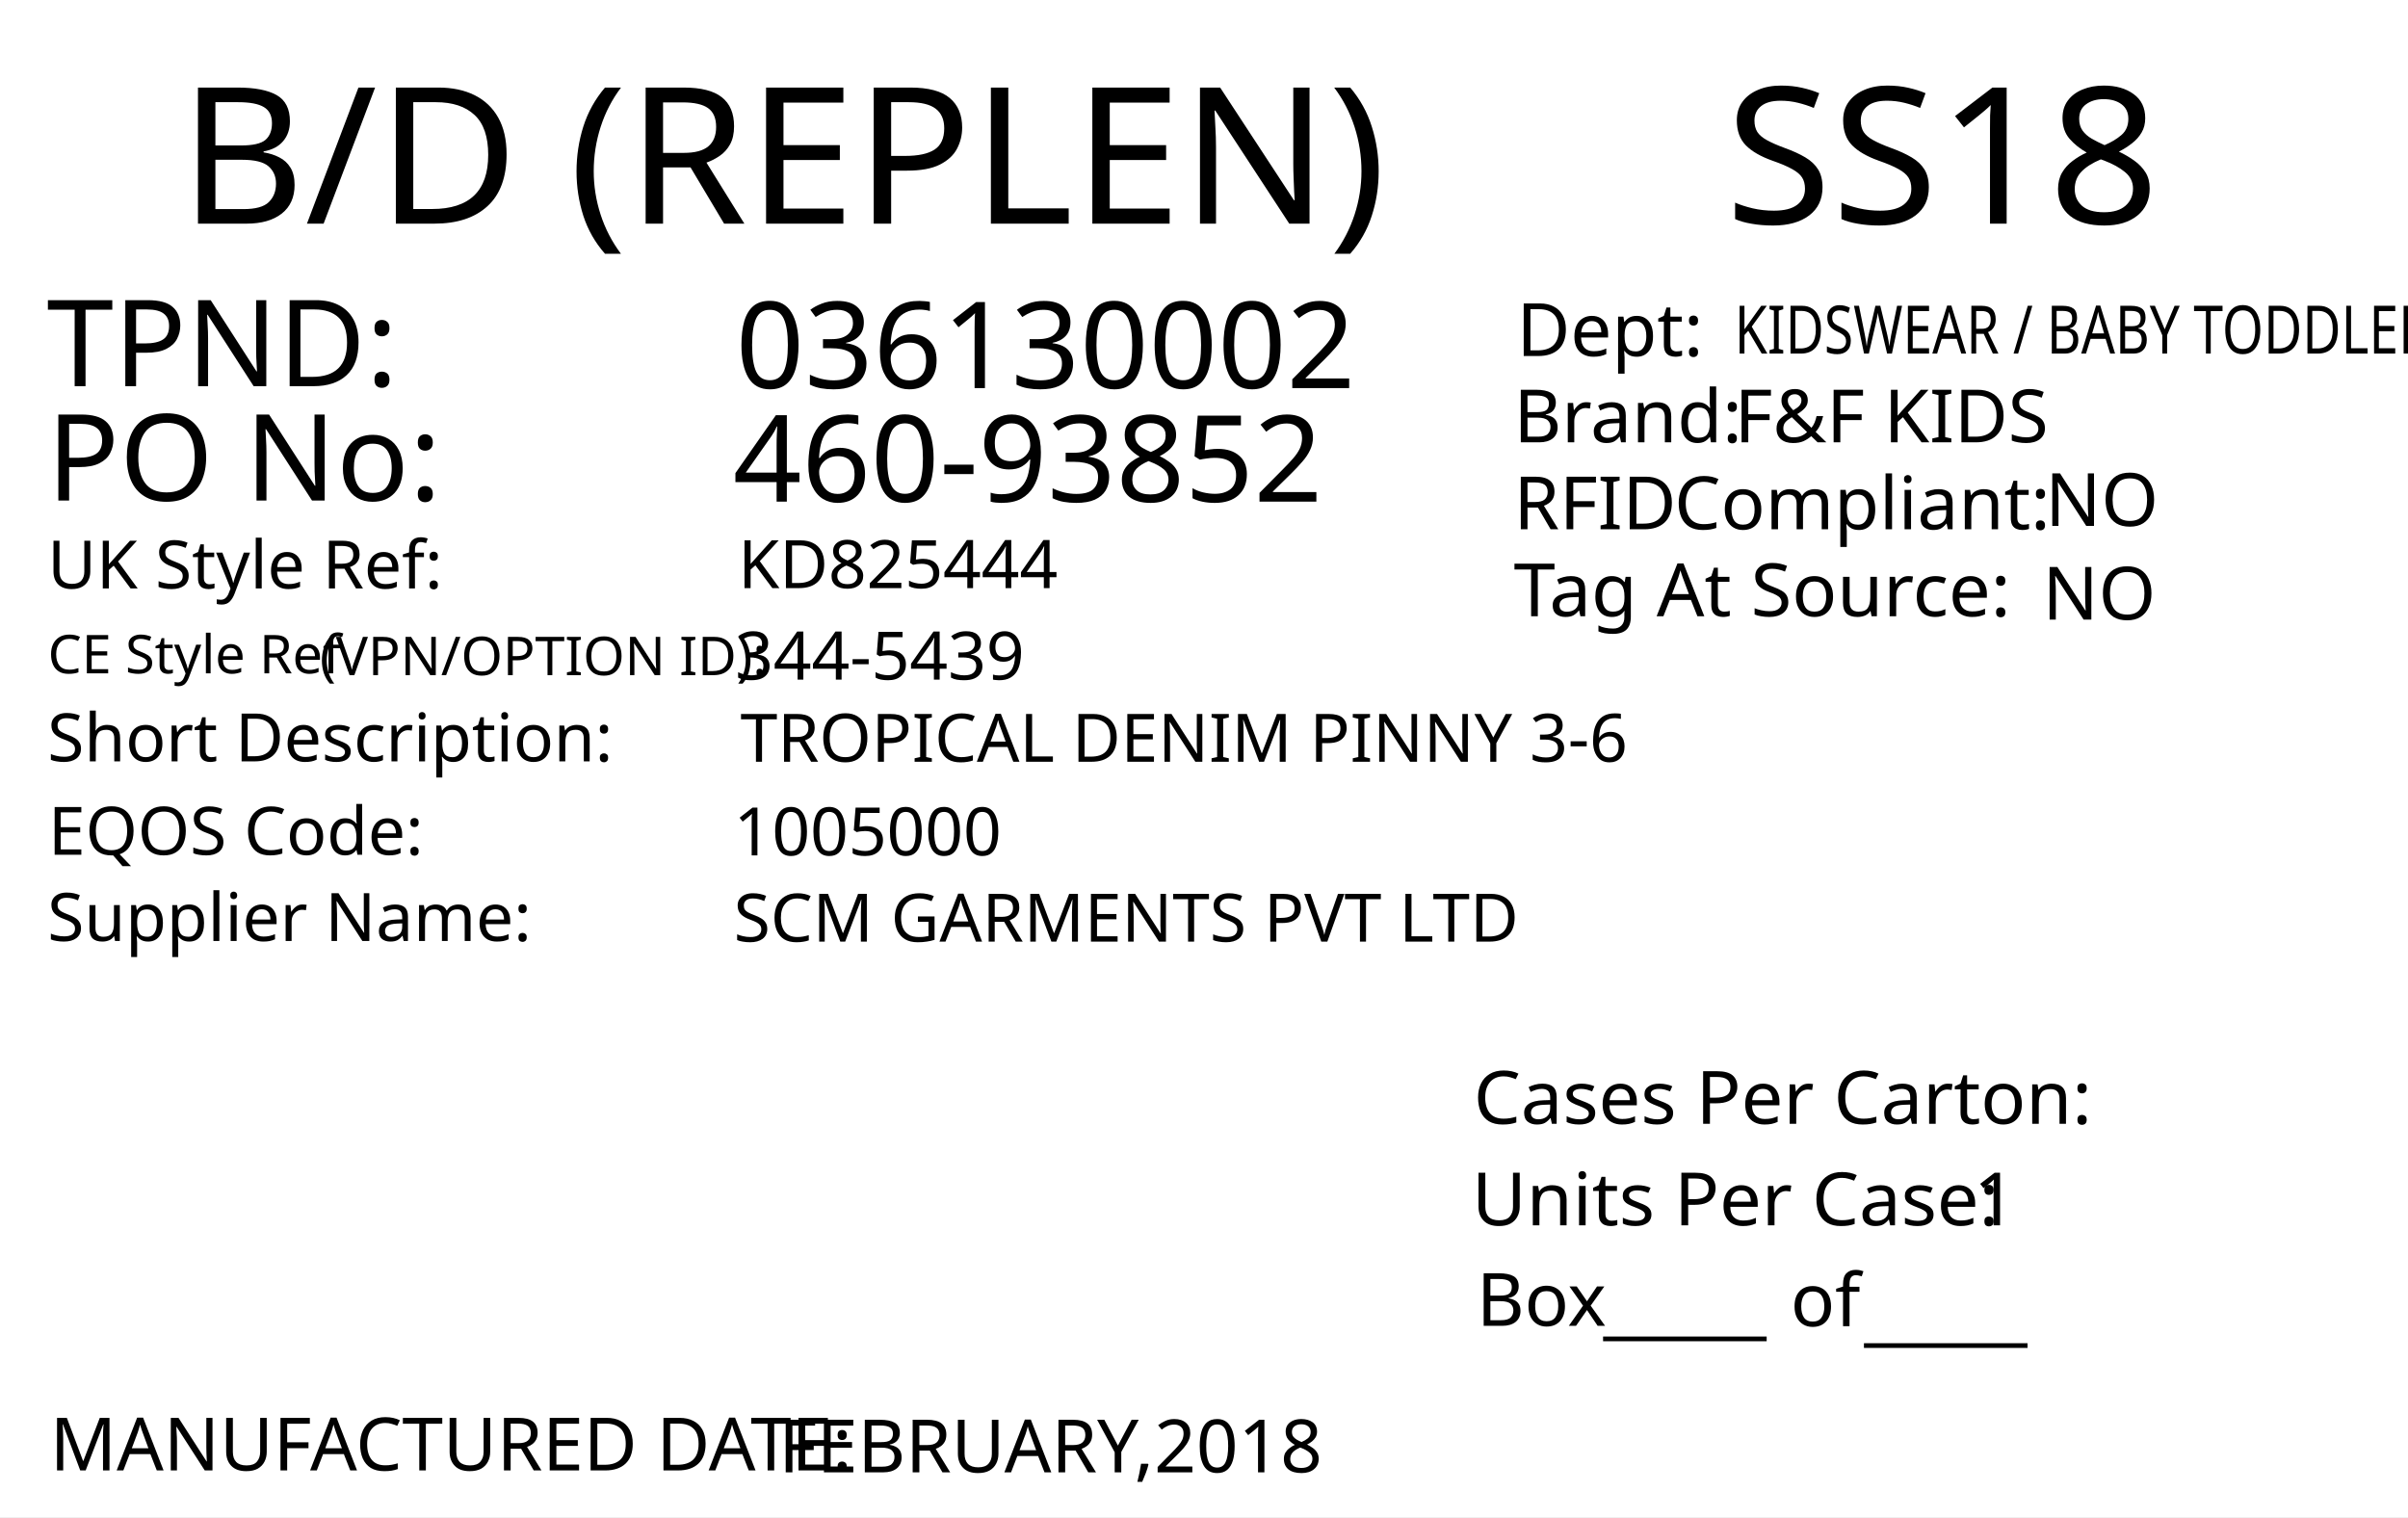
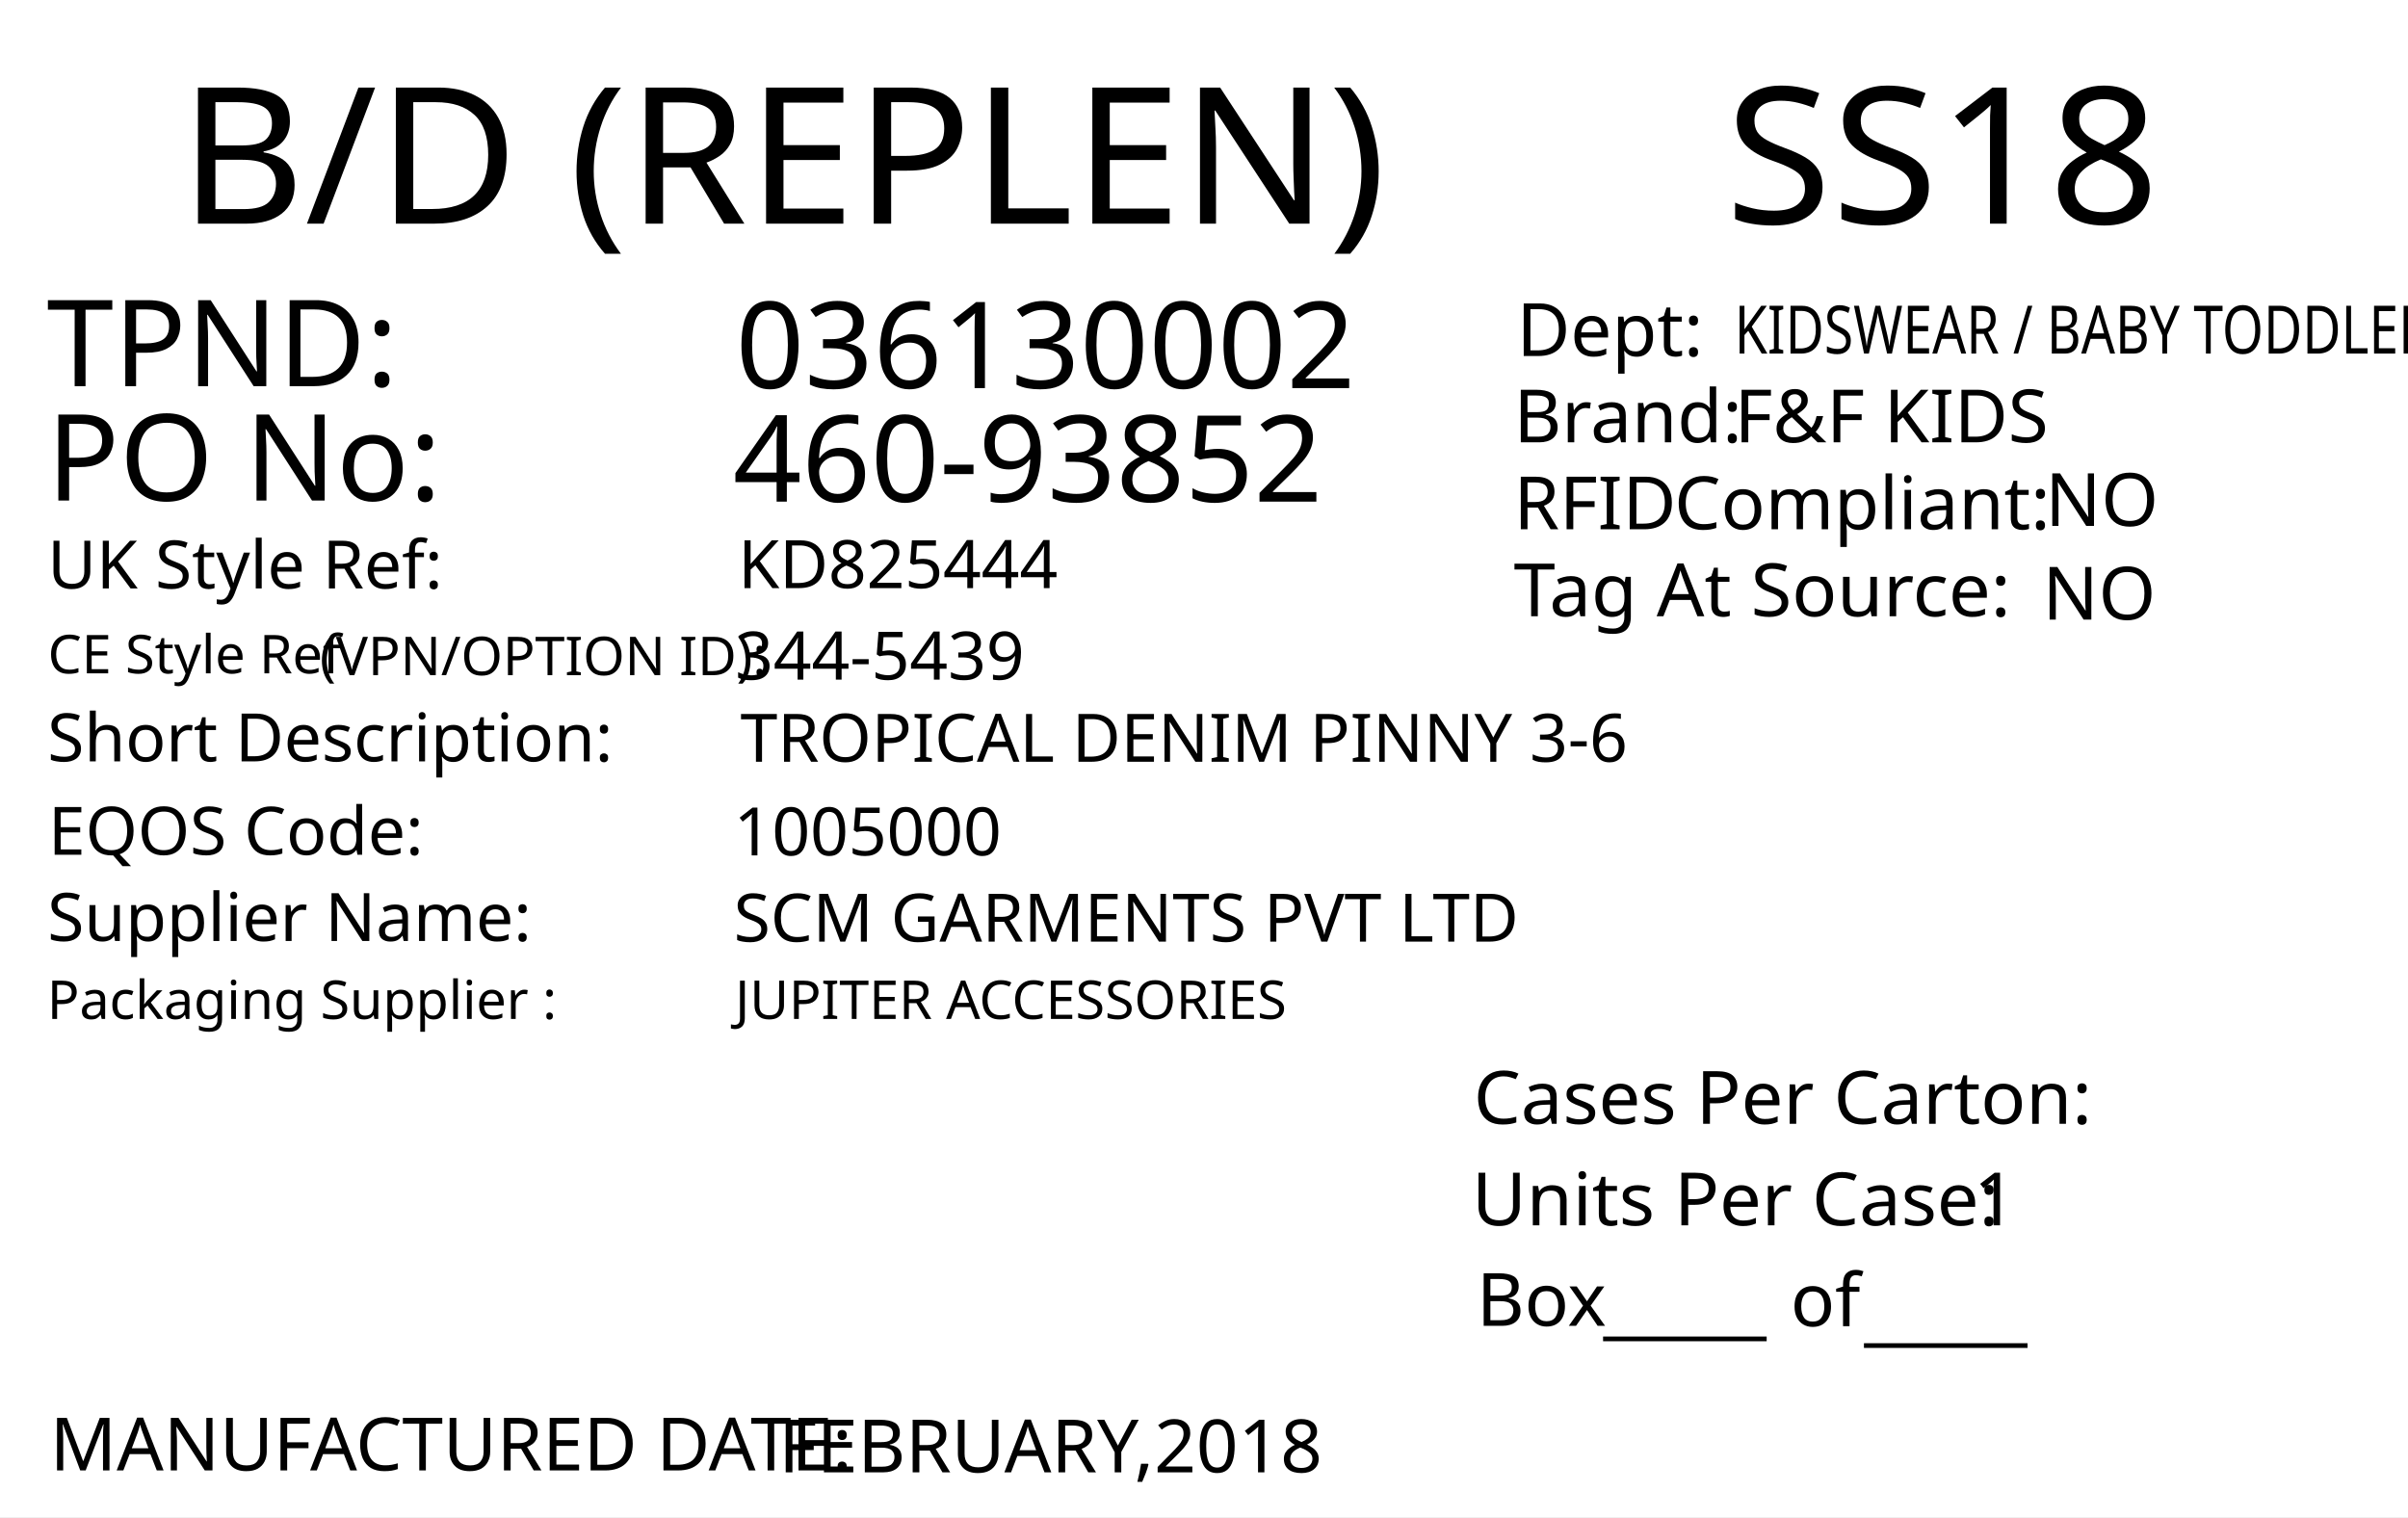
<svg xmlns="http://www.w3.org/2000/svg" version="1.1" id="Layer_1" x="0px" y="0px" viewBox="0 0 360 226.8" style="enable-background:new 0 0 360 226.8;" xml:space="preserve">
  <g>
    <rect y="0" style="fill:#FFFFFF;" width="360" height="226.8" />
  </g>
  <text transform="matrix(1.0157 0 0 1 26.79 33.4342)" style="font-family:'FranklinGothicBT-RomanCondensed', FrankGoth Cn BT; font-size:28.5px;">B/D (REPLEN)</text>
  <text transform="matrix(1.0157 0 0 1 257.9307 33.4342)" style="font-family:'FranklinGothicBT-RomanCondensed', FrankGoth Cn BT; font-size:28.5px;" id="season_code">SS18</text>
  <text transform="matrix(1 0 0 1 6.9752 57.7348)" style="fill:#010101; font-family:'FranklinGothicBT-RomanCondensed', FrankGoth Cn BT; font-size:18px;">TPND: </text>
  <text transform="matrix(1 0 0 1 6.9752 74.8329)" style="fill:#010101; font-family:'FranklinGothicBT-RomanCondensed', FrankGoth Cn BT; font-size:18px;">PO No: </text>
  <text id="tpnd" transform="matrix(1 0 0 1 109.9739 58.0181)" style="fill:#010101; font-family:'FranklinGothicBT-RomanCondensed', FrankGoth Cn BT; font-size:18px;">036130002</text>
  <text id="po_number" transform="matrix(1 0 0 1 109.5726 74.9978)" style="fill:#010101; font-family:'FranklinGothicBT-RomanCondensed', FrankGoth Cn BT; font-size:18px;">460-93852</text>
  <text transform="matrix(1 0 0 1 7.4633 219.833)" style="fill:#010101; font-family:'FranklinGothicBT-RomanCondensed', FrankGoth Cn BT; font-size:11px;">MANUFACTURED DATE: </text>
  <text transform="matrix(1 0 0 1 116.4053 220.1171)" style="fill:#010101; font-family:'FranklinGothicBT-RomanCondensed', FrankGoth Cn BT; font-size:11px;" id="manufactured_date">FEBRUARY,2018</text>
  <text transform="matrix(1.0159 0 0 1 220.2939 168.009)" style="fill:#010101; font-family:'FranklinGothicBT-RomanCondensed', FrankGoth Cn BT; font-size:11px;">Cases Per Carton:</text>
  <text transform="matrix(1.0159 0 0 1 220.04 183.1886)" style="fill:#010101; font-family:'FranklinGothicBT-RomanCondensed', FrankGoth Cn BT; font-size:11px;">Units Per Case:</text>
  <text transform="matrix(1.0159 0 0 1 295.04 183.1886)" style="fill:#010101; font-family:'FranklinGothicBT-RomanCondensed', FrankGoth Cn BT; font-size:11px;" id="unit_per_case">1</text>
  <text transform="matrix(1 0 0 1 220.7511 198.2153)" style="fill:#010101; font-family:'FranklinGothicBT-RomanCondensed', FrankGoth Cn BT; font-size:11px;">Box</text>
  <text transform="matrix(1 0 0 1 239.6783 198.8301)" style="font-family:'FranklinGothicBT-RomanCondensed', FrankGoth Cn BT; font-size:11px;">_____</text>
  <text transform="matrix(1 0 0 1 278.6783 199.8301)" style="font-family:'FranklinGothicBT-RomanCondensed', FrankGoth Cn BT; font-size:11px;">_____</text>
  <text transform="matrix(1 0 0 1 267.6783 198.2669)" style="font-family:'FranklinGothicBT-RomanCondensed', FrankGoth Cn BT; font-size:11px;">of</text>
  <text transform="matrix(1 0 0 1 226.3014 66.128)" style="fill:#010101; font-family:'FranklinGothicBT-RomanCondensed', FrankGoth Cn BT; font-size:11px;">Brand: </text>
  <text id="brand" transform="matrix(1 0 0 1 259.3069 66.128)" style="fill:#010101; font-family:'FranklinGothicBT-RomanCondensed', FrankGoth Cn BT; font-size:11px;">F&amp;F KIDS</text>
  <text id="rfid" transform="matrix(1 0 0 1 305.7592 78.6287)" style="fill:#010101; font-family:'FranklinGothicBT-RomanCondensed', FrankGoth Cn BT; font-size:11px;">NO</text>
  <text id="tag_at_source" transform="matrix(1 0 0 1 305.3617 92.6291)" style="fill:#010101; font-family:'FranklinGothicBT-RomanCondensed', FrankGoth Cn BT; font-size:11px;">NO </text>
  <g>
    <text transform="matrix(1 0 0 1 226.3018 79.1277)" style="fill:#010101; font-family:'FranklinGothicBT-RomanCondensed', FrankGoth Cn BT; font-size:11px;">RFID </text>
    <text transform="matrix(1 0 0 1 250.3018 79.1277)" style="fill:#010101; font-family:'FranklinGothicBT-RomanCondensed', FrankGoth Cn BT; font-size:11px;">Compliant:</text>
  </g>
  <text transform="matrix(1.0159 0 0 1 226.3027 92.1276)" style="fill:#010101; font-family:'FranklinGothicBT-RomanCondensed', FrankGoth Cn BT; font-size:11px;">Tag At Source:</text>
  <text transform="matrix(1 0 0 1 226.7371 53.2249)" style="font-family:'FranklinGothicBT-RomanCondensed', FrankGoth Cn BT; font-size:11px;">Dept:</text>
  <text transform="matrix(0.7943 0 0 1 259.3076 52.8591)" style="font-family:'FranklinGothicBT-RomanCondensed', FrankGoth Cn BT; font-size:10px;" id="department">KIDSWEAR / BABY TODDLER</text>
  <text transform="matrix(1 0 0 1 7.0919 87.9774)" style="fill:#010101; font-family:'FranklinGothicBT-RomanCondensed', FrankGoth Cn BT; font-size:10px;">UK Style Ref:</text>
  <text transform="matrix(1 0 0 1 60.5919 87.9774)" style="fill:#010101; font-family:'FranklinGothicBT-RomanCondensed', FrankGoth Cn BT; font-size:10px; letter-spacing:43;"> </text>
  <text transform="matrix(1 0 0 1 106.3919 87.9774)" style="fill:#010101; font-family:'FranklinGothicBT-RomanCondensed', FrankGoth Cn BT; font-size:10px;"> </text>
  <text transform="matrix(1 0 0 1 47.8131 100.936)" style="font-family:'FranklinGothicBT-RomanCondensed', FrankGoth Cn BT; font-size:8px;">(VPN/OPTION ID): </text>
  <text transform="matrix(1 0 0 1 7.1488 100.6664)" style="font-family:'FranklinGothicBT-RomanCondensed', FrankGoth Cn BT; font-size:8px;">CE Style Ref</text>
+   <text transform="matrix(1 0 0 1 7.0342 152.3337)" style="font-family:'FranklinGothicBT-RomanCondensed', FrankGoth Cn BT; font-size:8px;">Packaging Supplier :</text>
+   <text transform="matrix(1 0 0 1 109.8979 152.3337)" style="font-family:'FranklinGothicBT-RomanCondensed', FrankGoth Cn BT; font-size:8px;">JUPITER ACCESSORIES</text>
  <text transform="matrix(1 0 0 1 7.0919 113.826)" style="fill:#010101; font-family:'FranklinGothicBT-RomanCondensed', FrankGoth Cn BT; font-size:10px;">Short Description:</text>
  <text transform="matrix(1 0 0 1 81.3919 113.826)" style="fill:#010101; font-family:'FranklinGothicBT-RomanCondensed', FrankGoth Cn BT; font-size:10px; letter-spacing:5;"> </text>
  <text transform="matrix(1 0 0 1 90.1919 113.826)" style="fill:#010101; font-family:'FranklinGothicBT-RomanCondensed', FrankGoth Cn BT; font-size:10px;"> </text>
  <text transform="matrix(1 0 0 1 7.2051 127.79)" style="fill:#010101; font-family:'FranklinGothicBT-RomanCondensed', FrankGoth Cn BT; font-size:10px;">EQOS Code:</text>
  <text transform="matrix(1 0 0 1 56.0051 127.79)" style="fill:#010101; font-family:'FranklinGothicBT-RomanCondensed', FrankGoth Cn BT; font-size:10px; letter-spacing:21;"> </text>
  <text transform="matrix(1 0 0 1 79.8051 127.79)" style="fill:#010101; font-family:'FranklinGothicBT-RomanCondensed', FrankGoth Cn BT; font-size:10px;"> </text>
  <text transform="matrix(1 0 0 1 7.0919 140.674)" style="fill:#010101; font-family:'FranklinGothicBT-RomanCondensed', FrankGoth Cn BT; font-size:10px;">Supplier Name:</text>
  <text transform="matrix(1 0 0 1 68.9919 140.674)" style="fill:#010101; font-family:'FranklinGothicBT-RomanCondensed', FrankGoth Cn BT; font-size:10px; letter-spacing:18;"> </text>
  <text transform="matrix(1 0 0 1 89.9919 140.674)" style="fill:#010101; font-family:'FranklinGothicBT-RomanCondensed', FrankGoth Cn BT; font-size:10px;"> </text>
  <text id="uk_style" transform="matrix(1 0 0 1 110.3398 87.9233)" style="fill:#010101; font-family:'FranklinGothicBT-RomanCondensed', FrankGoth Cn BT; font-size:10px;">KD825444</text>
  <text id="ce_style" transform="matrix(1 0 0 1 109.898 101.6036)" style="fill:#010101; font-family:'FranklinGothicBT-RomanCondensed', FrankGoth Cn BT; font-size:10px;">344-5439</text>
  <text id="eqos" transform="matrix(1 0 0 1 109.6883 127.8835)" style="fill:#010101; font-family:'FranklinGothicBT-RomanCondensed', FrankGoth Cn BT; font-size:10px;">1005000</text>
  <text id="supplier" transform="matrix(1 0 0 1 109.6883 140.775)" style="fill:#010101; font-family:'FranklinGothicBT-RomanCondensed', FrankGoth Cn BT; font-size:10px;">SCM GARMENTS PVT LTD</text>
  <text id="description" transform="matrix(1 0 0 1 110.6878 113.8825)" style="fill:#010101; font-family:'FranklinGothicBT-RomanCondensed', FrankGoth Cn BT; font-size:10px;">TROPICAL DENIM PINNY 3-6</text>
  <text transform="matrix(1 0 0 1 76.6108 162.606)" style="font-family:'FranklinGothicBT-RomanCondensed', FrankGoth Cn BT; font-size:140px;opacity: 0.1;" id="watermark" />
</svg>
